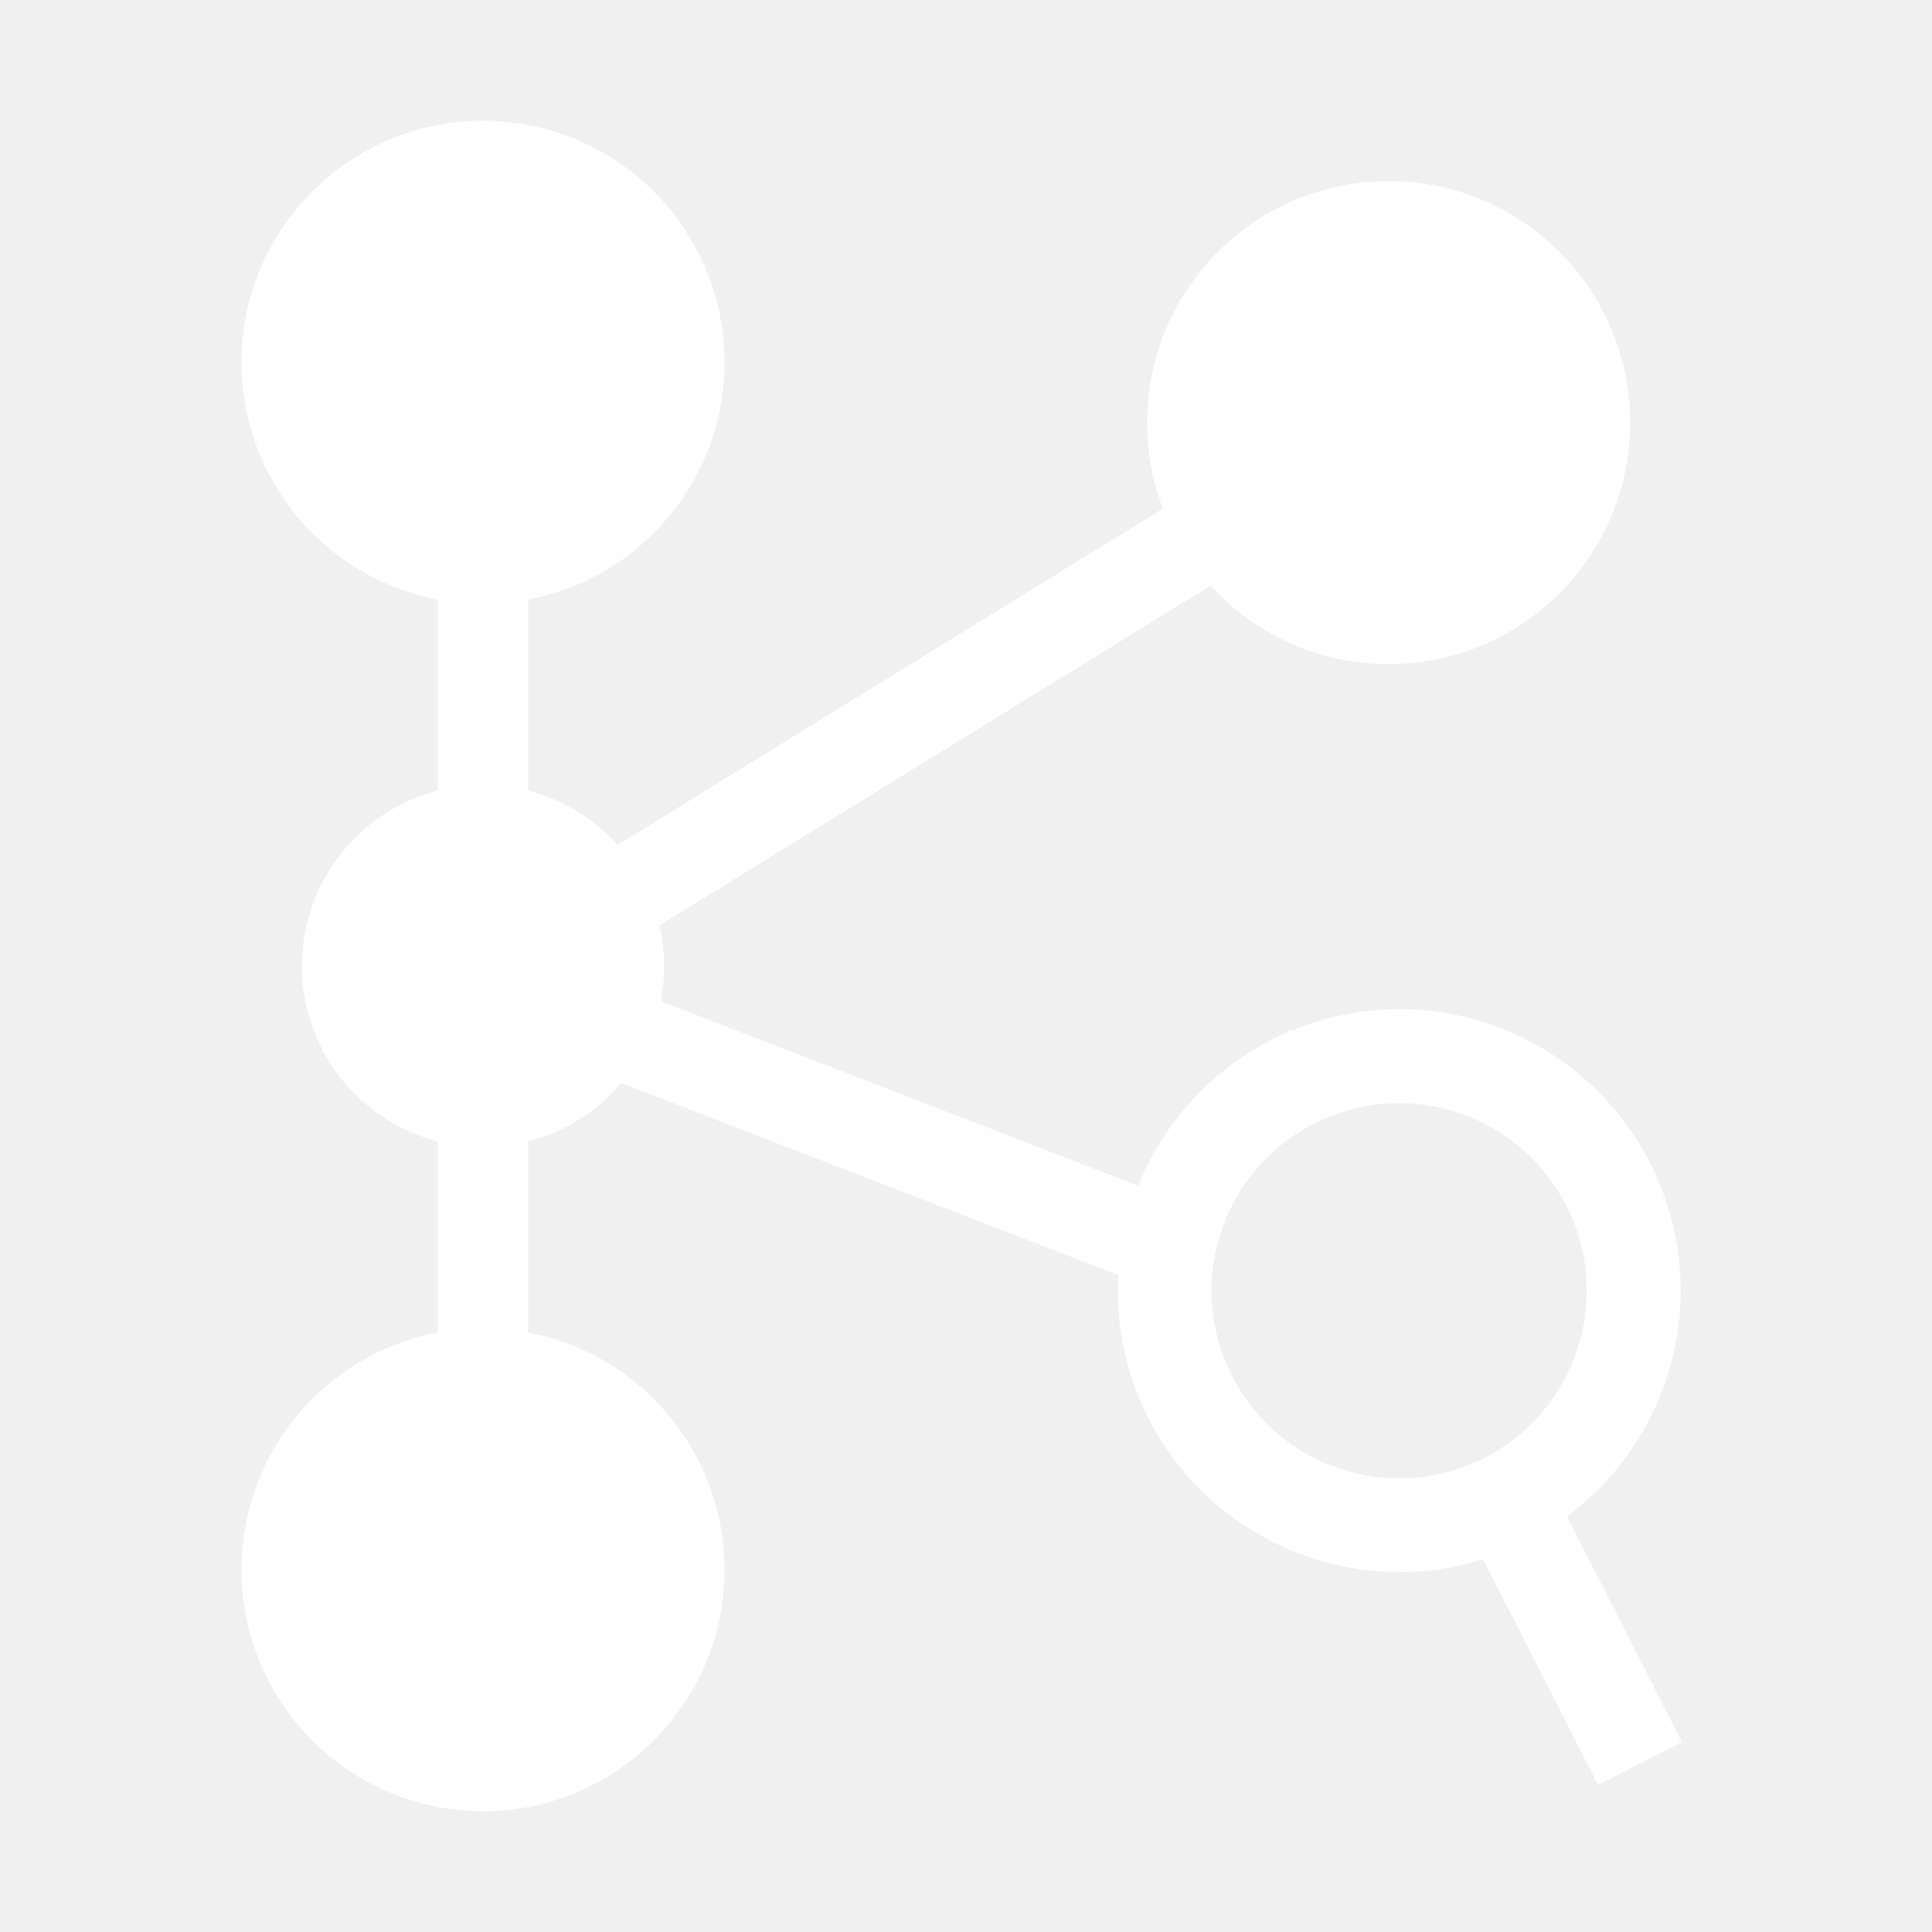
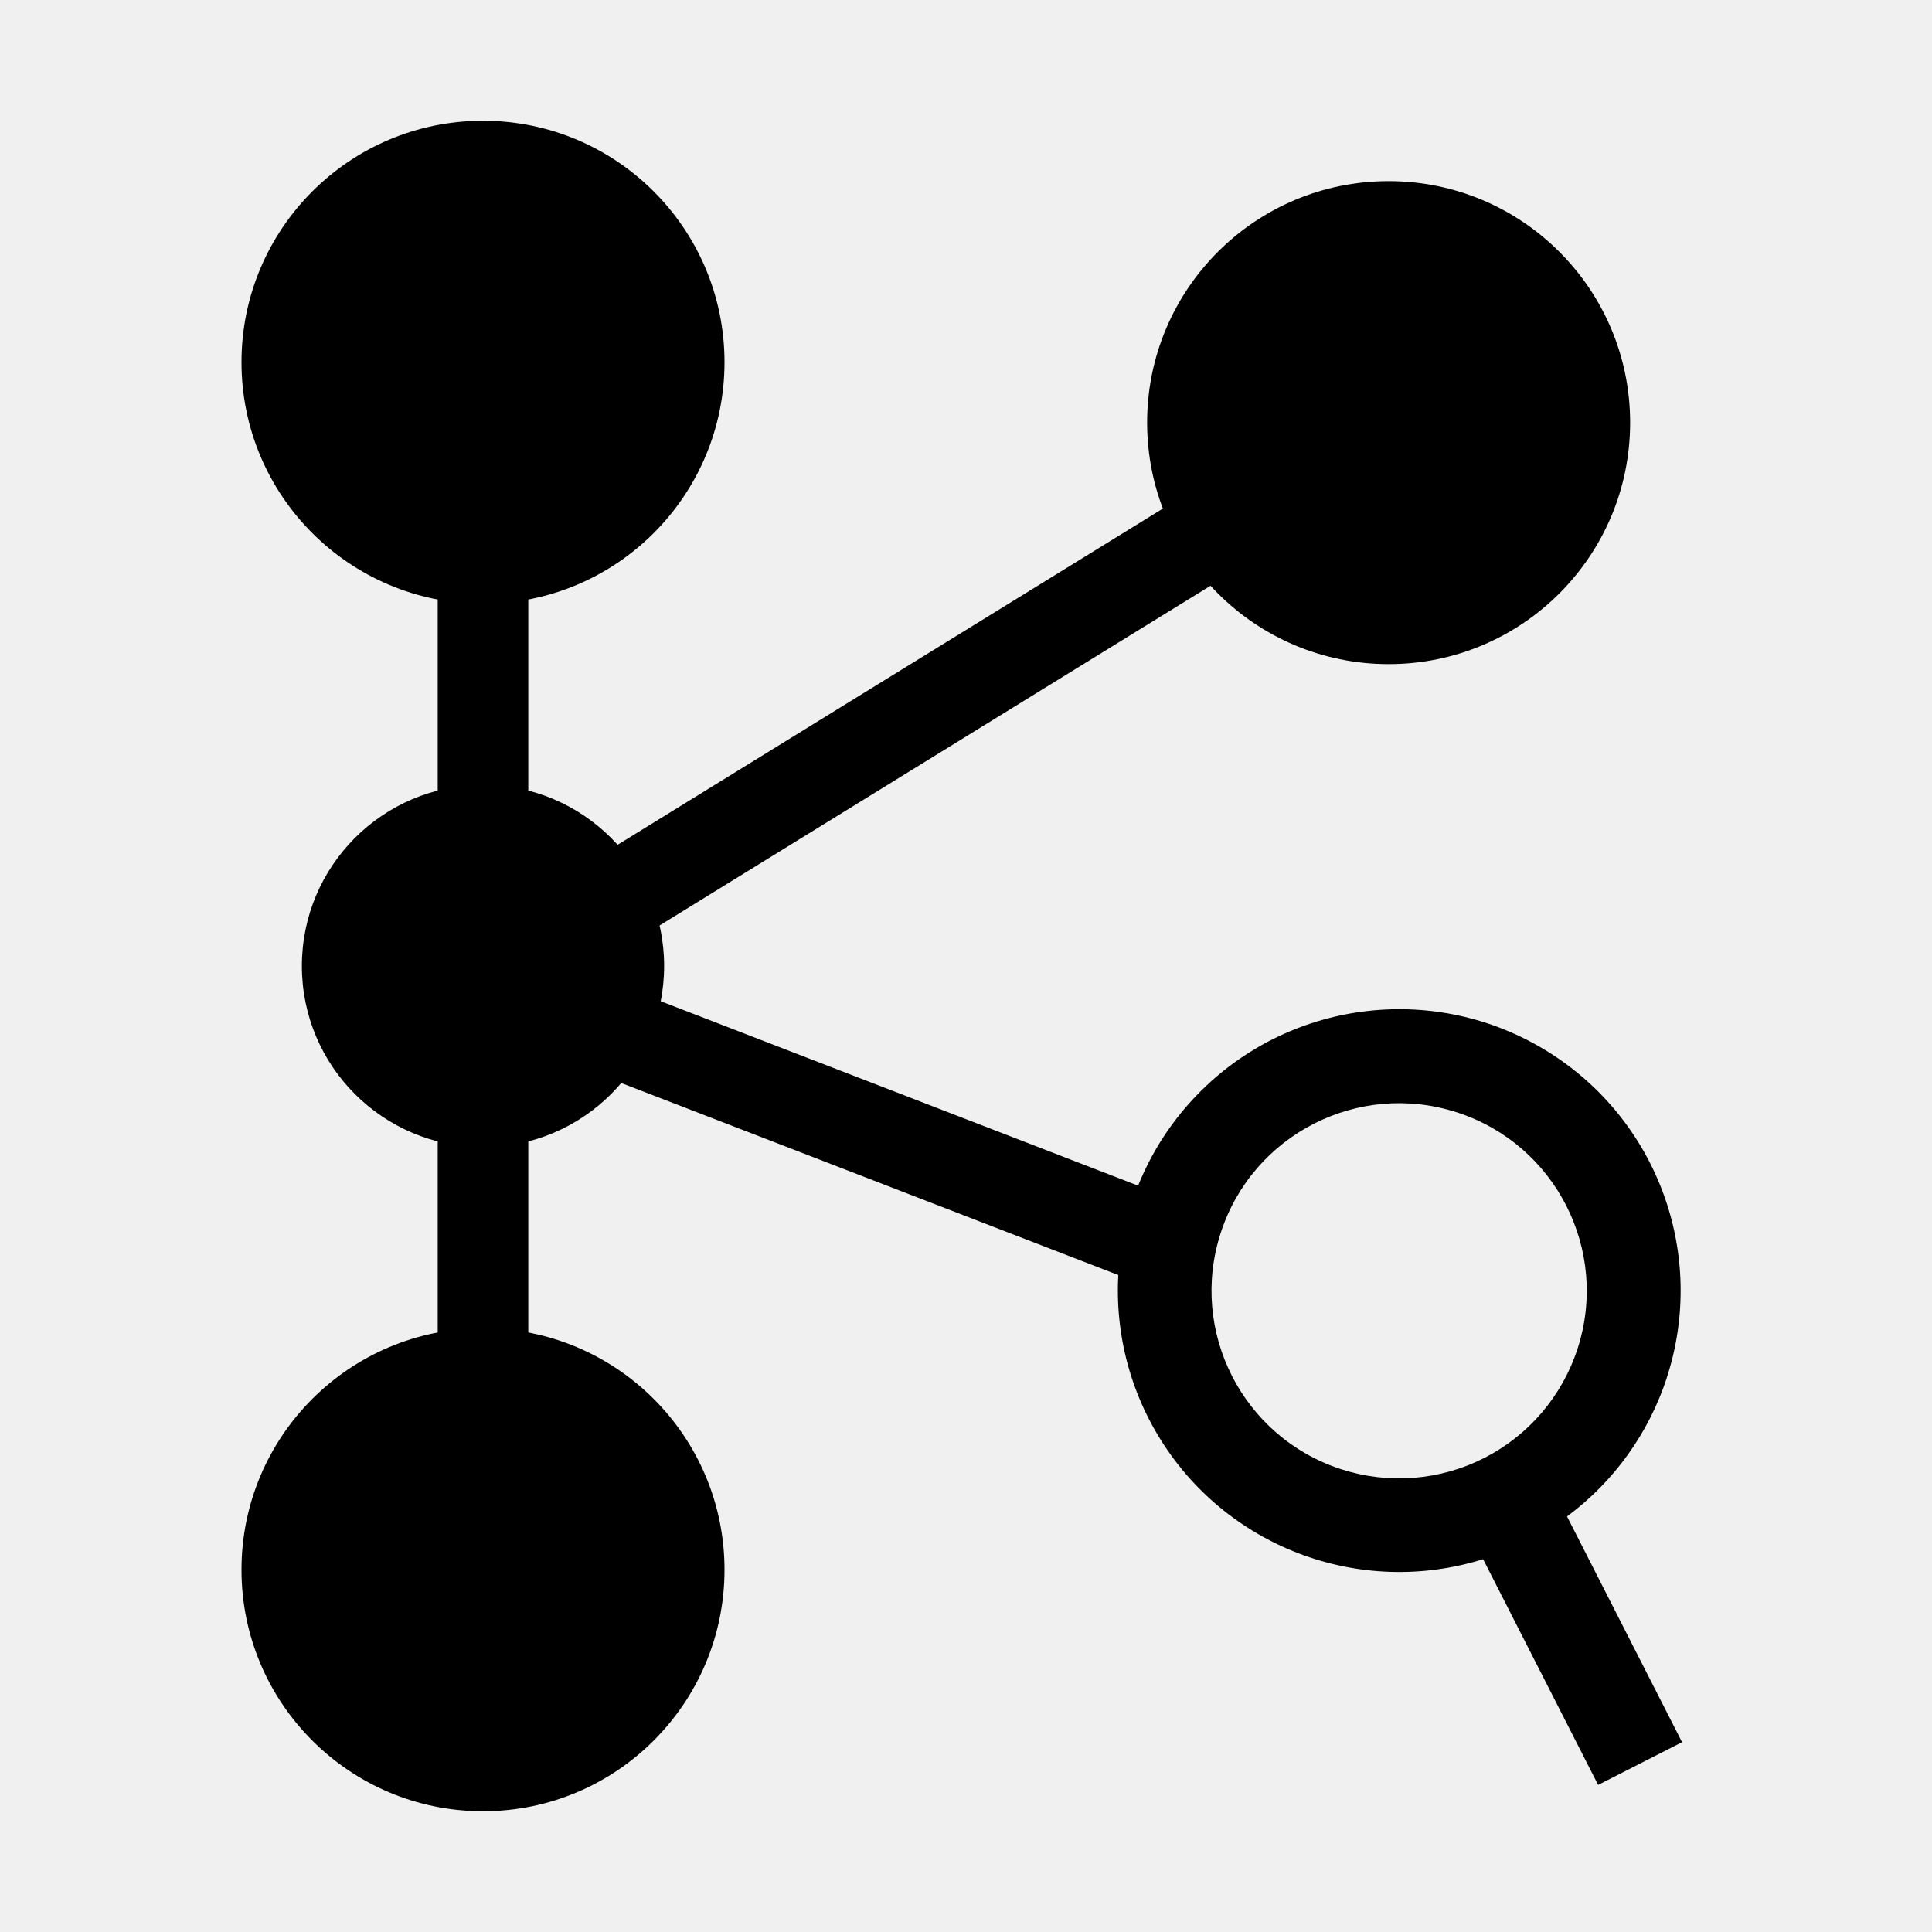
- <svg xmlns="http://www.w3.org/2000/svg" width="32px" height="32px" viewBox="0 0 32 32" version="1.1">
-   <g id="SPARQL-Select-query" stroke="none" stroke-width="1" fill="none" fill-rule="evenodd">
-     <circle id="Oval" fill="#ffffff" cx="23" cy="7" r="4" />
-     <circle id="Oval" fill="#ffffff" cx="8" cy="6" r="4" />
-     <circle id="Oval" fill="#ffffff" cx="8" cy="26" r="4" />
-     <circle id="Oval" fill="#ffffff" cx="8" cy="16" r="3" />
-     <g id="zoom-pan" transform="translate(24, 23) rotate(18) translate(-24, -23) translate(18, 17)" fill="#ffffff" fill-rule="nonzero">
-       <path d="M9.375,4.714 C9.377,2.564 7.907,0.692 5.818,0.182 C3.729,-0.327 1.563,0.659 0.575,2.569 C-0.413,4.479 0.033,6.816 1.656,8.227 C3.278,9.638 5.656,9.756 7.41,8.513 L10.377,11.48 L11.48,10.377 L8.513,7.41 C9.073,6.622 9.374,5.68 9.375,4.714 Z M4.714,7.821 C2.998,7.821 1.607,6.43 1.607,4.714 C1.607,2.998 2.998,1.607 4.714,1.607 C6.43,1.607 7.821,2.998 7.821,4.714 C7.821,5.538 7.494,6.329 6.911,6.911 C6.329,7.494 5.538,7.821 4.714,7.821 Z" id="Shape" />
-     </g>
-     <path d="M8,26.5 L8,6" id="Line" stroke="#ffffff" stroke-width="1.5" stroke-linecap="square" />
-     <path d="M23,7 L8,16.25" id="Line" stroke="#ffffff" stroke-width="1.5" stroke-linecap="square" />
-     <path d="M19,20.5 L8,16.25" id="Line" stroke="#ffffff" stroke-width="1.5" stroke-linecap="square" />
-   </g>
+ <svg xmlns="http://www.w3.org/2000/svg" width="32px" height="32px" viewBox="0 0 32 32" version="1.1" fill="currentColor">
+   <path d="m 27,7 a 4,4 0 0 1 -4,4 4,4 0 0 1 -4,-4 4,4 0 0 1 4,-4 4,4 0 0 1 4,4 z" />
+   <path d="M 12,6 A 4,4 0 0 1 8,10 4,4 0 0 1 4,6 4,4 0 0 1 8,2 4,4 0 0 1 12,6 Z" />
+   <path d="m 12,26 a 4,4 0 0 1 -4,4 4,4 0 0 1 -4,-4 4,4 0 0 1 4,-4 4,4 0 0 1 4,4 z" />
+   <path d="m 11,16 a 3,3 0 0 1 -3,3 3,3 0 0 1 -3,-3 3,3 0 0 1 3,-3 3,3 0 0 1 3,3 z" />
+   <path d="m 27.607,22.82 c 0.666,-2.044 -0.153,-4.279 -1.982,-5.409 -1.829,-1.13 -4.194,-0.862 -5.724,0.649 -1.53,1.511 -1.827,3.872 -0.72,5.716 1.107,1.843 3.331,2.69 5.384,2.049 l 1.905,3.739 1.39,-0.708 -1.905,-3.739 c 0.776,-0.576 1.353,-1.379 1.653,-2.297 z m -5.393,1.515 c -1.632,-0.53 -2.525,-2.283 -1.995,-3.915 0.53,-1.632 2.283,-2.525 3.915,-1.995 1.632,0.53 2.525,2.283 1.995,3.915 -0.255,0.784 -0.81,1.434 -1.544,1.808 -0.734,0.374 -1.587,0.441 -2.371,0.187 z" />
+   <path d="M 7.25,5.25 V 6 26.5 27.25 h 1.5 V 26.5 6 5.25 Z" />
+   <path d="M 23.244,5.969 22.605,6.361 7.605,15.611 6.969,16.006 7.756,17.281 8.395,16.889 23.395,7.639 24.031,7.244 Z" />
+   <path d="m 7.57,15.279 -0.541,1.4 0.701,0.27 11,4.25 0.699,0.271 0.541,-1.4 -0.701,-0.27 -11,-4.25 z" />
</svg>
